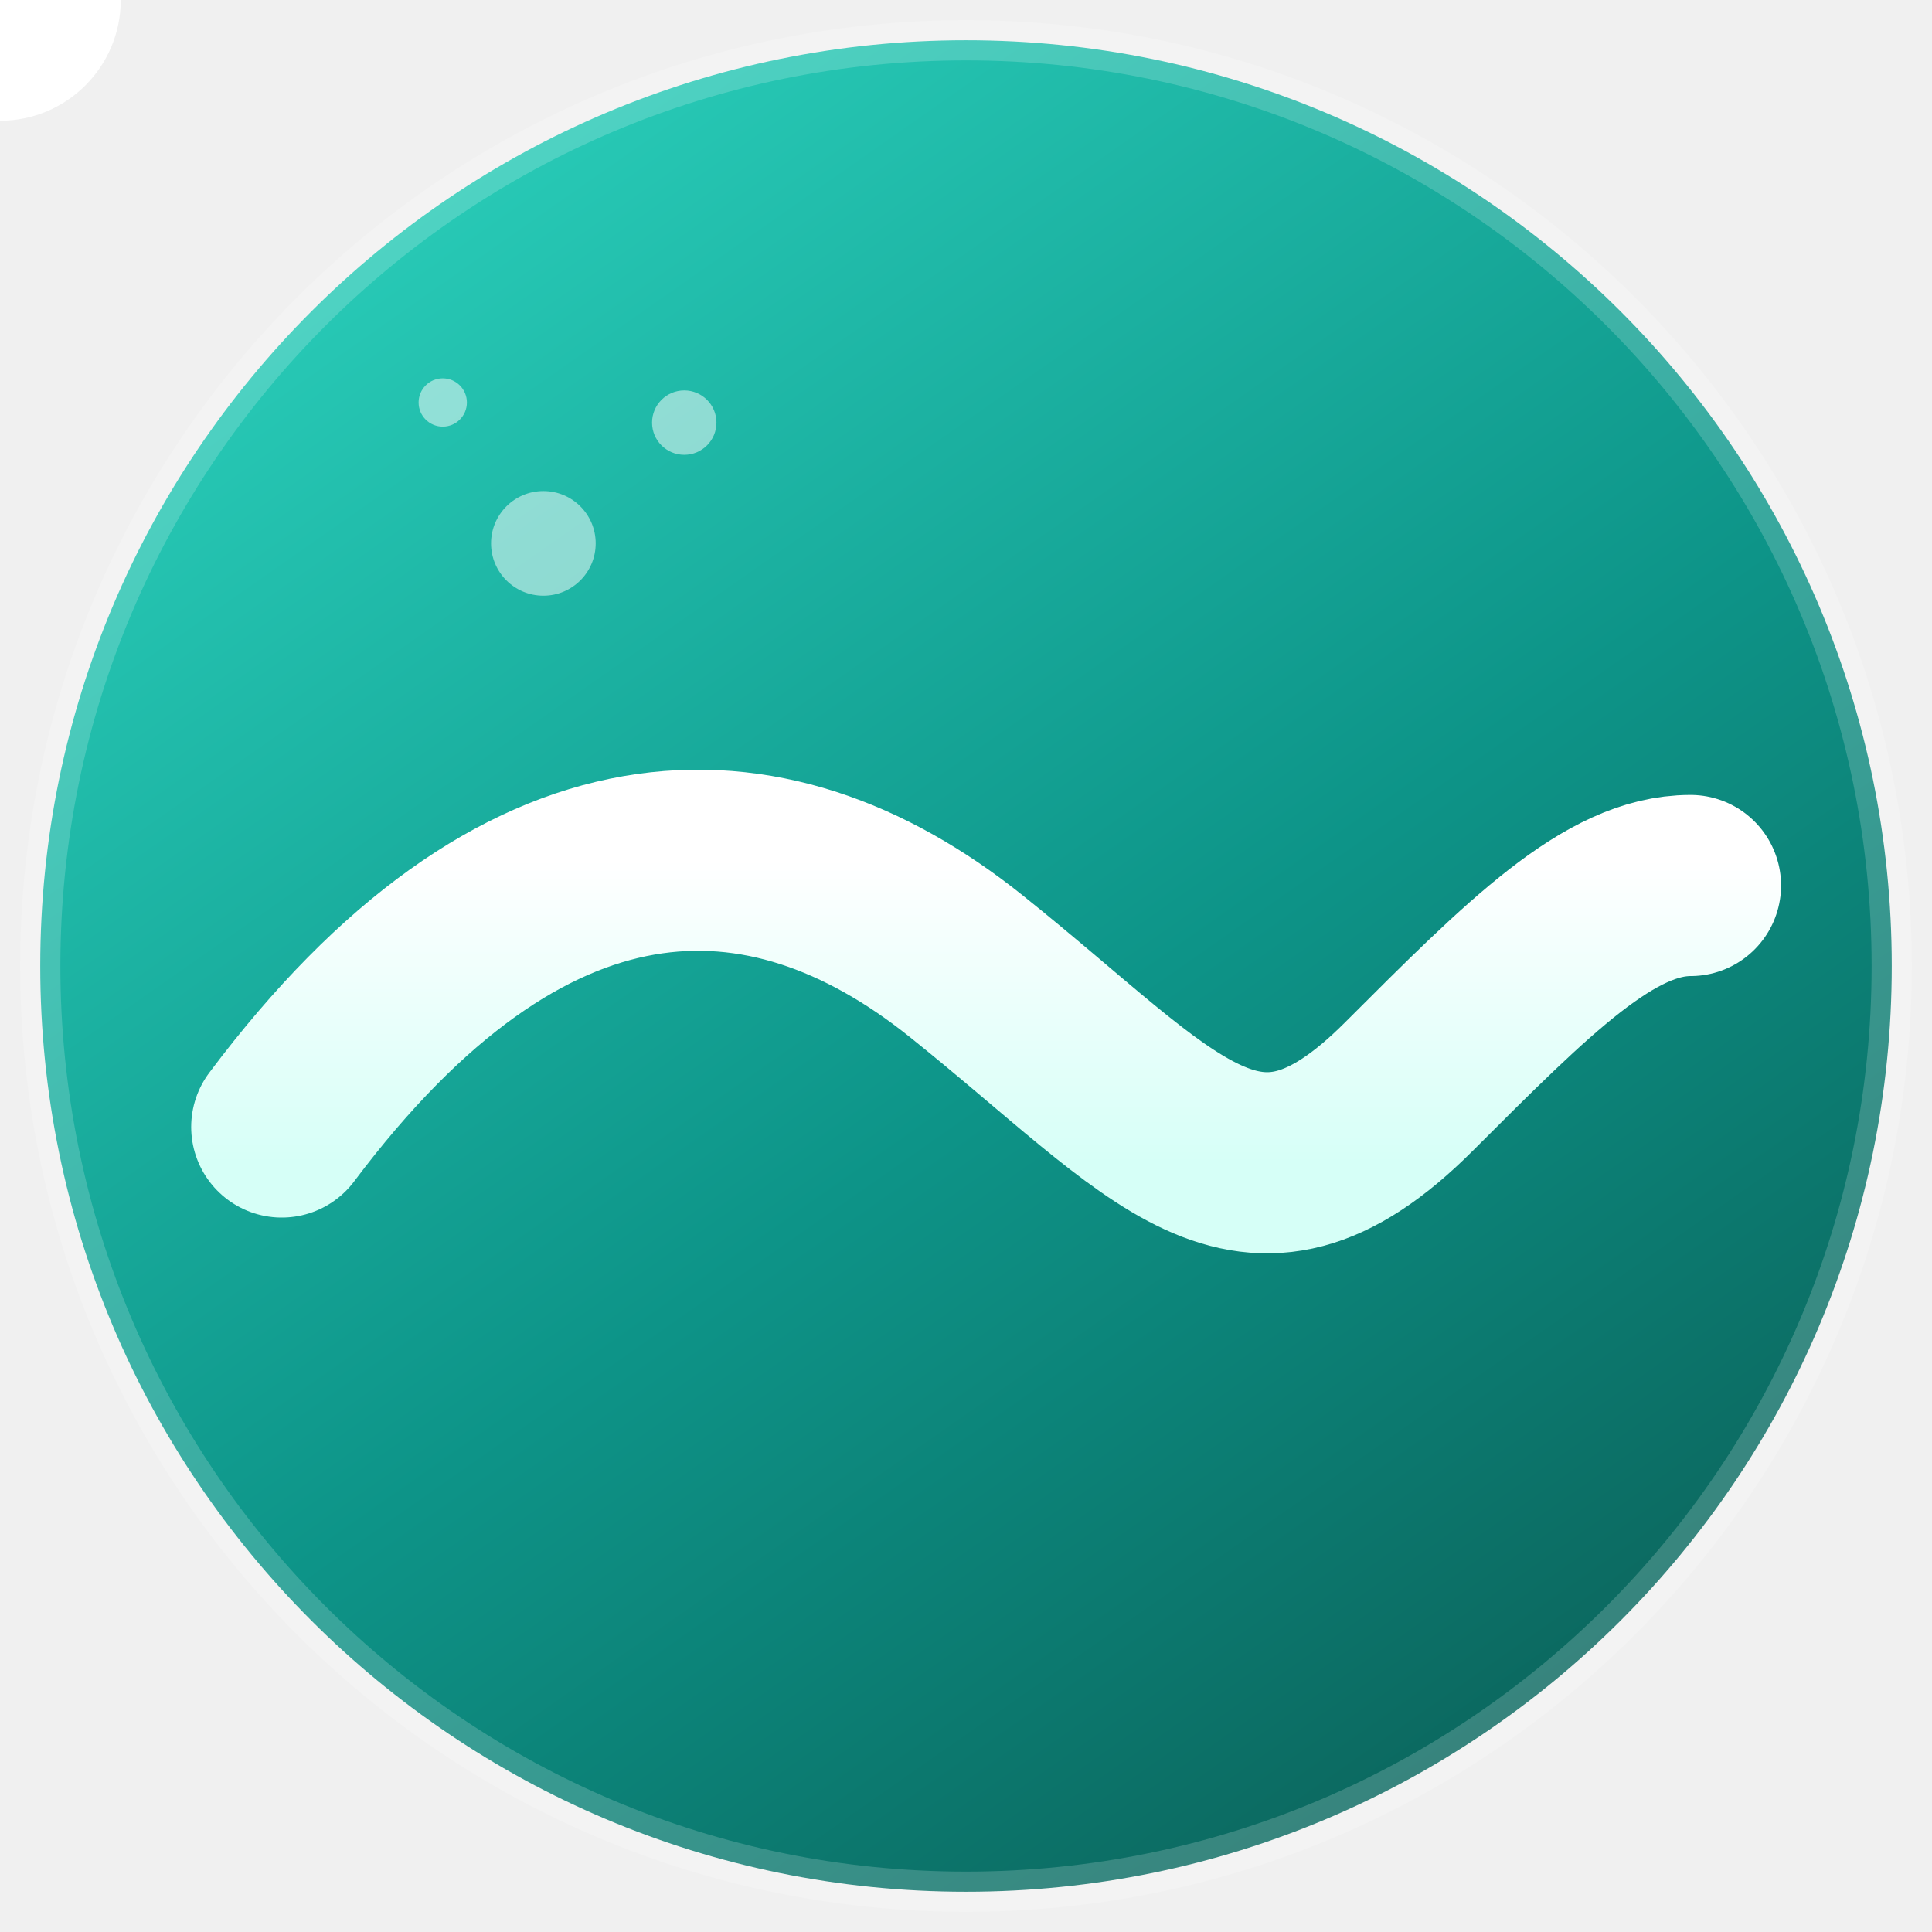
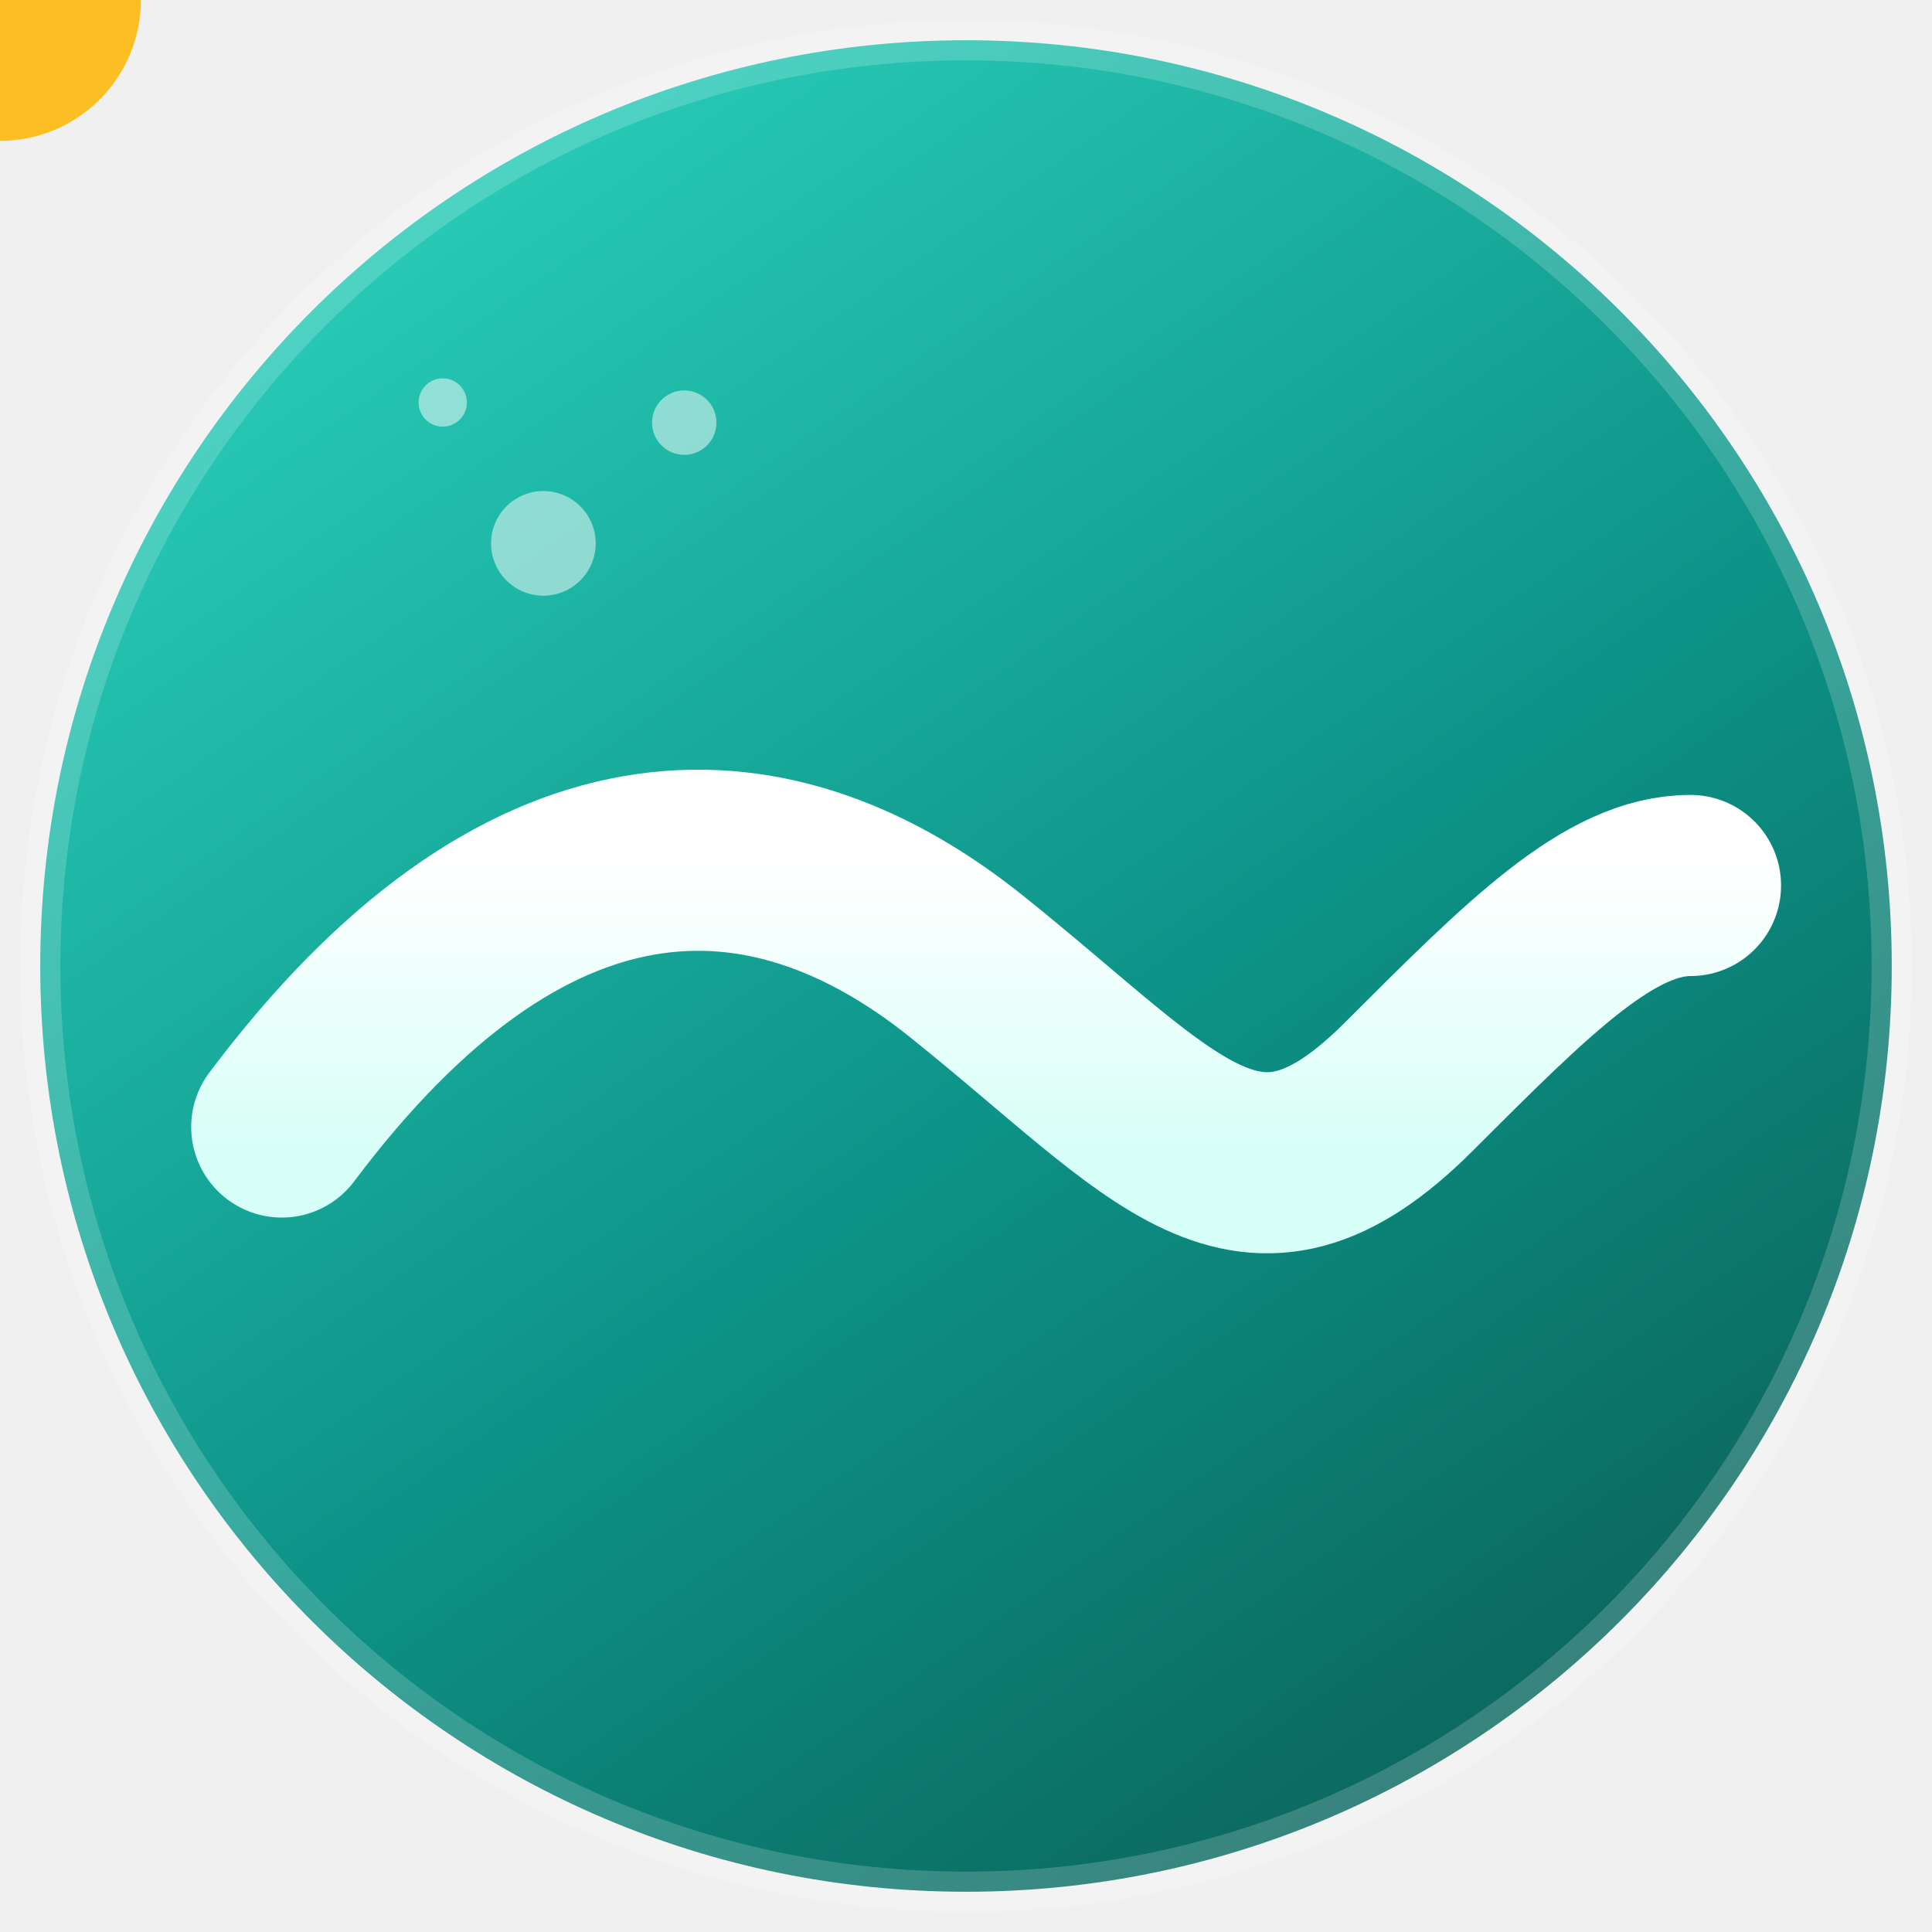
<svg xmlns="http://www.w3.org/2000/svg" viewBox="0 0 96 96" width="96" height="96" role="img" aria-label="ai-mcp-gateway">
  <defs>
    <linearGradient id="sea" x1="0.15" y1="0" x2="0.85" y2="1">
      <stop offset="0" stop-color="#2dd4bf" />
      <stop offset="0.55" stop-color="#0d9488" />
      <stop offset="1" stop-color="#0b5d55" />
    </linearGradient>
    <linearGradient id="belly" x1="0" y1="0" x2="0" y2="1">
      <stop offset="0" stop-color="#ffffff" />
      <stop offset="1" stop-color="#d6fff7" />
    </linearGradient>
  </defs>
  <circle cx="48" cy="48" r="46" fill="url(#sea)" />
  <circle cx="48" cy="48" r="46" fill="none" stroke="#ffffff" stroke-opacity="0.18" stroke-width="2" />
  <path d="M14 56C26 40 38 40 48 48c10 8 14 14 22 6 6-6 10-10 14-10" fill="none" stroke="url(#belly)" stroke-width="9" stroke-linecap="round" />
  <path id="gw-route" d="M14 56C26 40 38 40 48 48c10 8 14 14 22 6 6-6 10-10 14-10" fill="none" stroke="none" />
-   <circle r="6" fill="#ffffff">
-     <animateMotion dur="4s" repeatCount="indefinite" rotate="auto">
+   <circle r="7" fill="#fbbf24">
+     <animateMotion dur="3.2s" repeatCount="indefinite" rotate="auto">
      <mpath href="#gw-route" />
    </animateMotion>
  </circle>
-   <circle r="4.4" fill="#ffffff" opacity="0.85">
-     <animateMotion dur="4s" begin="-1.6s" repeatCount="indefinite" rotate="auto">
+   <circle r="5.5" fill="#fbbf24" opacity="0.85">
+     <animateMotion dur="3.2s" begin="-1.6s" repeatCount="indefinite" rotate="auto">
      <mpath href="#gw-route" />
    </animateMotion>
  </circle>
  <g fill="#ffffff" opacity="0.5">
    <circle cx="27" cy="27" r="2.6" />
    <circle cx="34" cy="21" r="1.6" />
    <circle cx="22" cy="20" r="1.2" />
  </g>
</svg>
